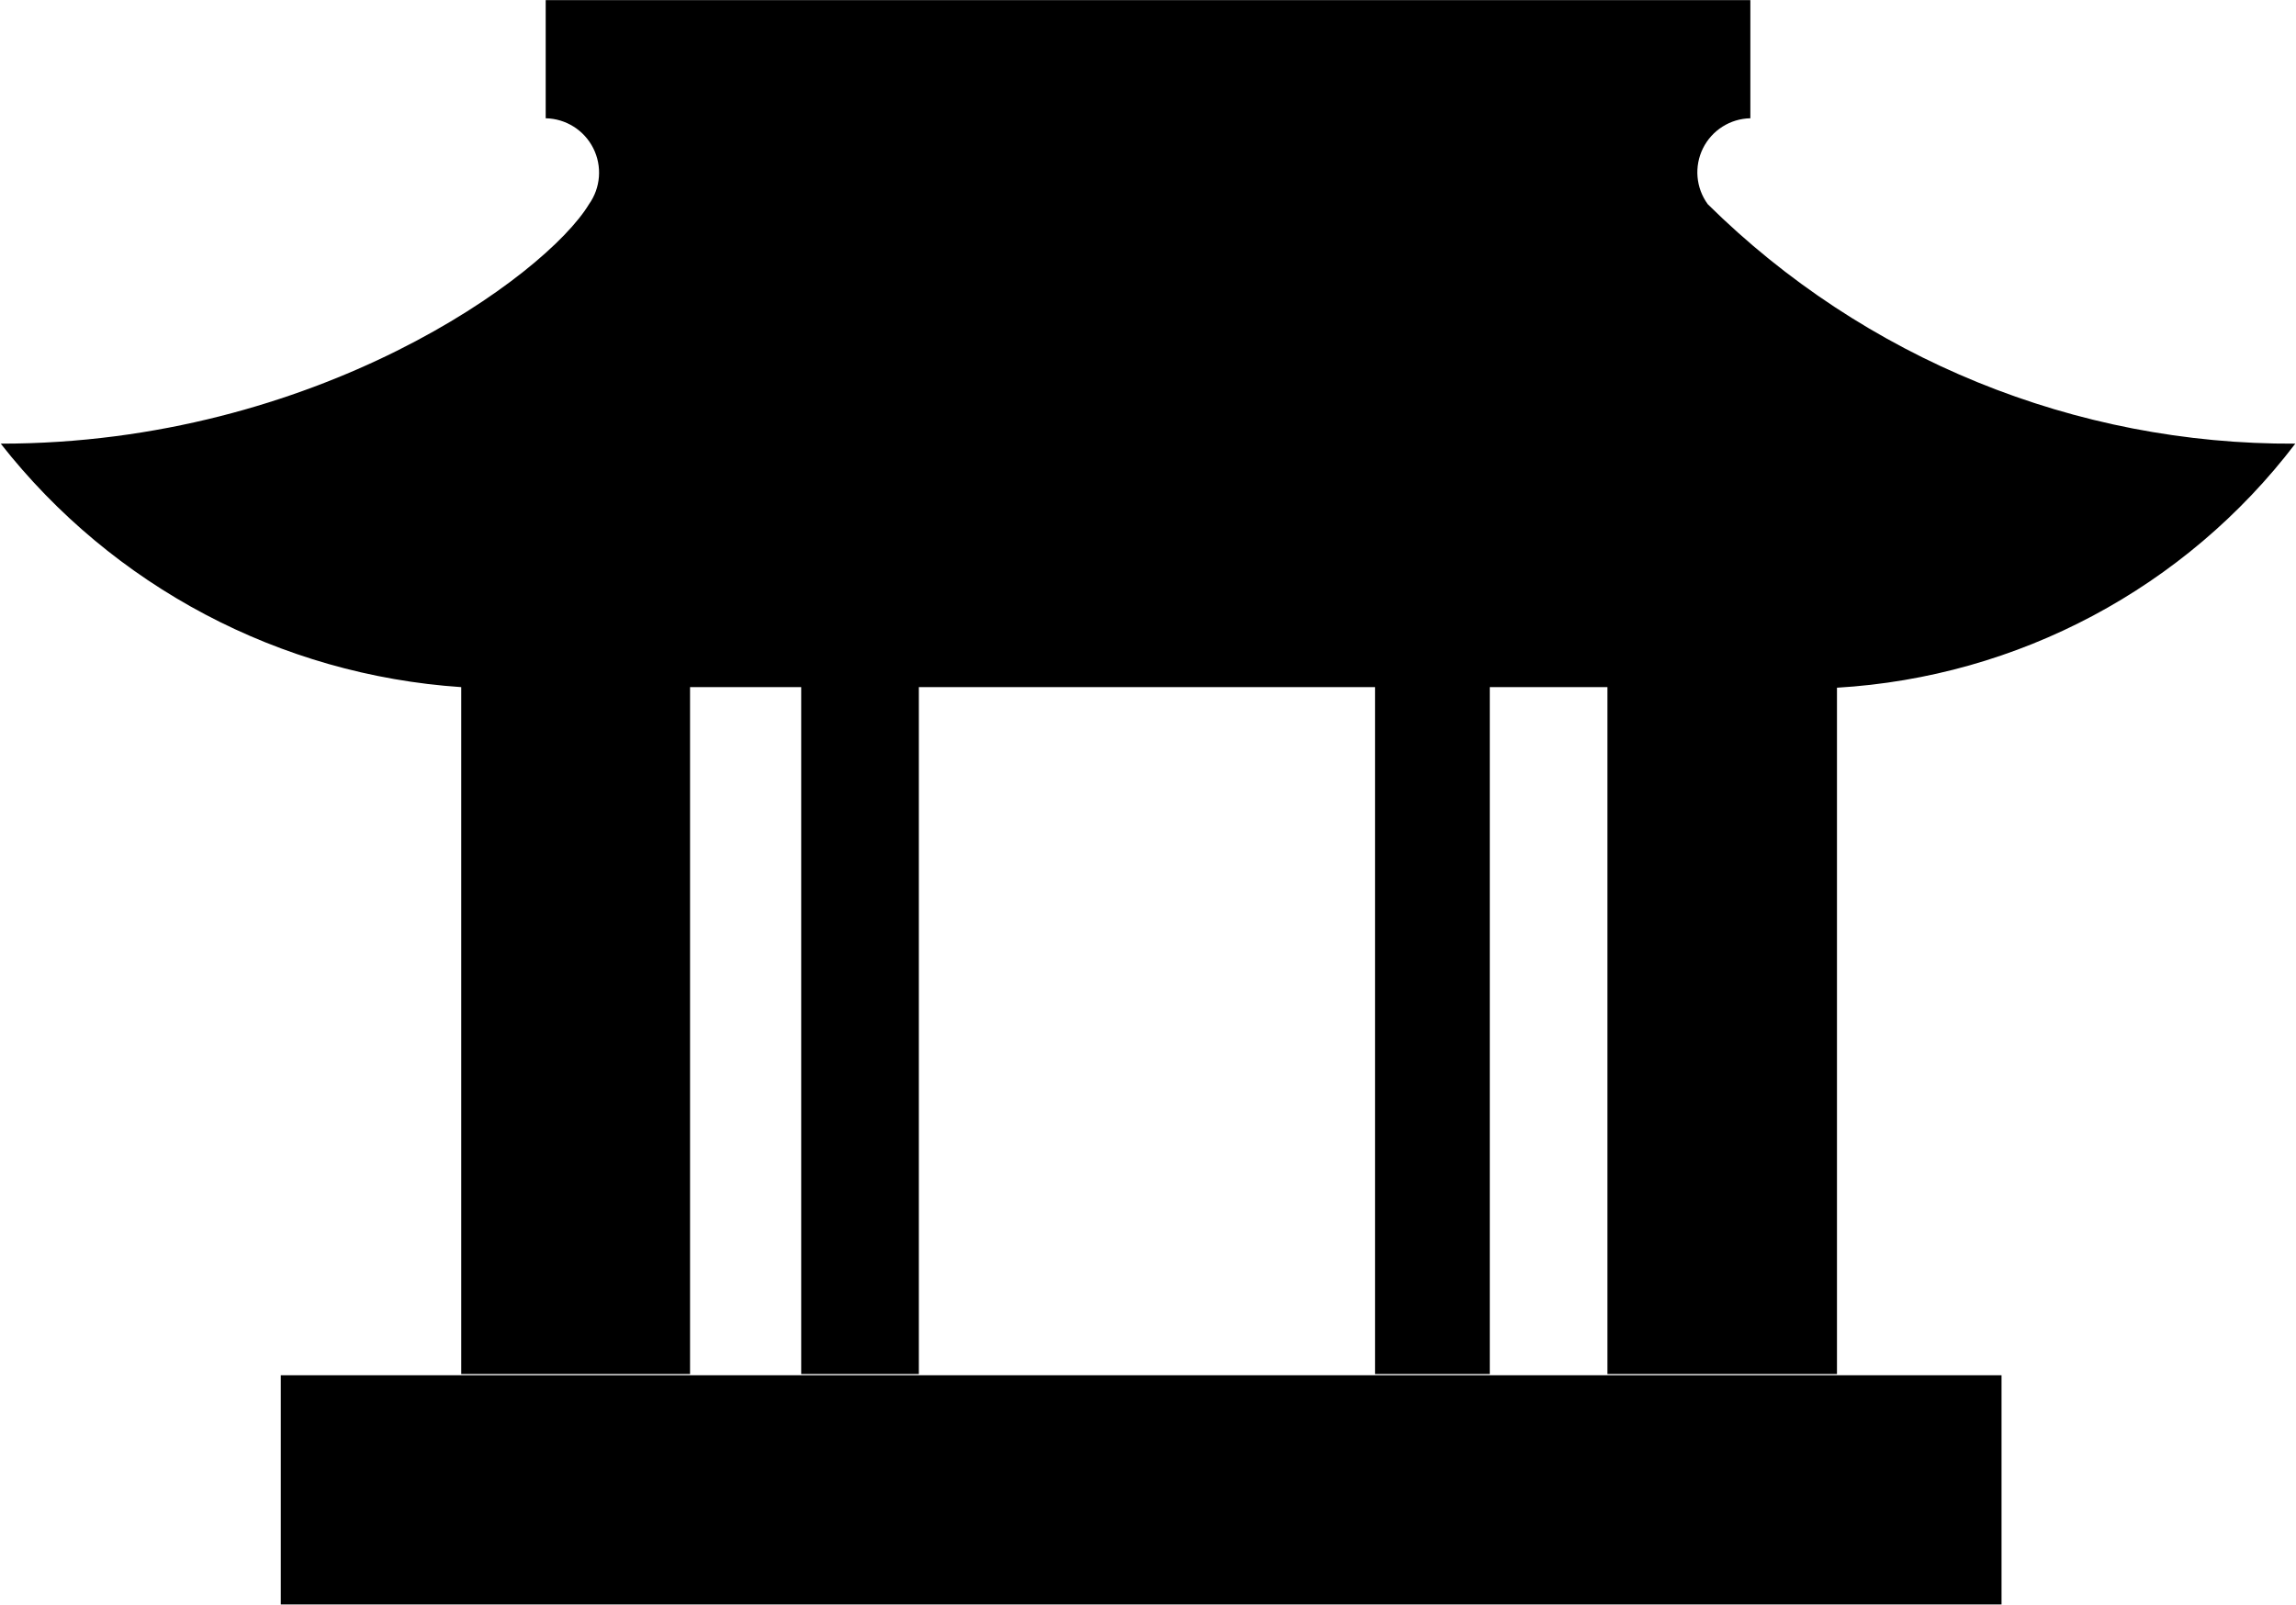
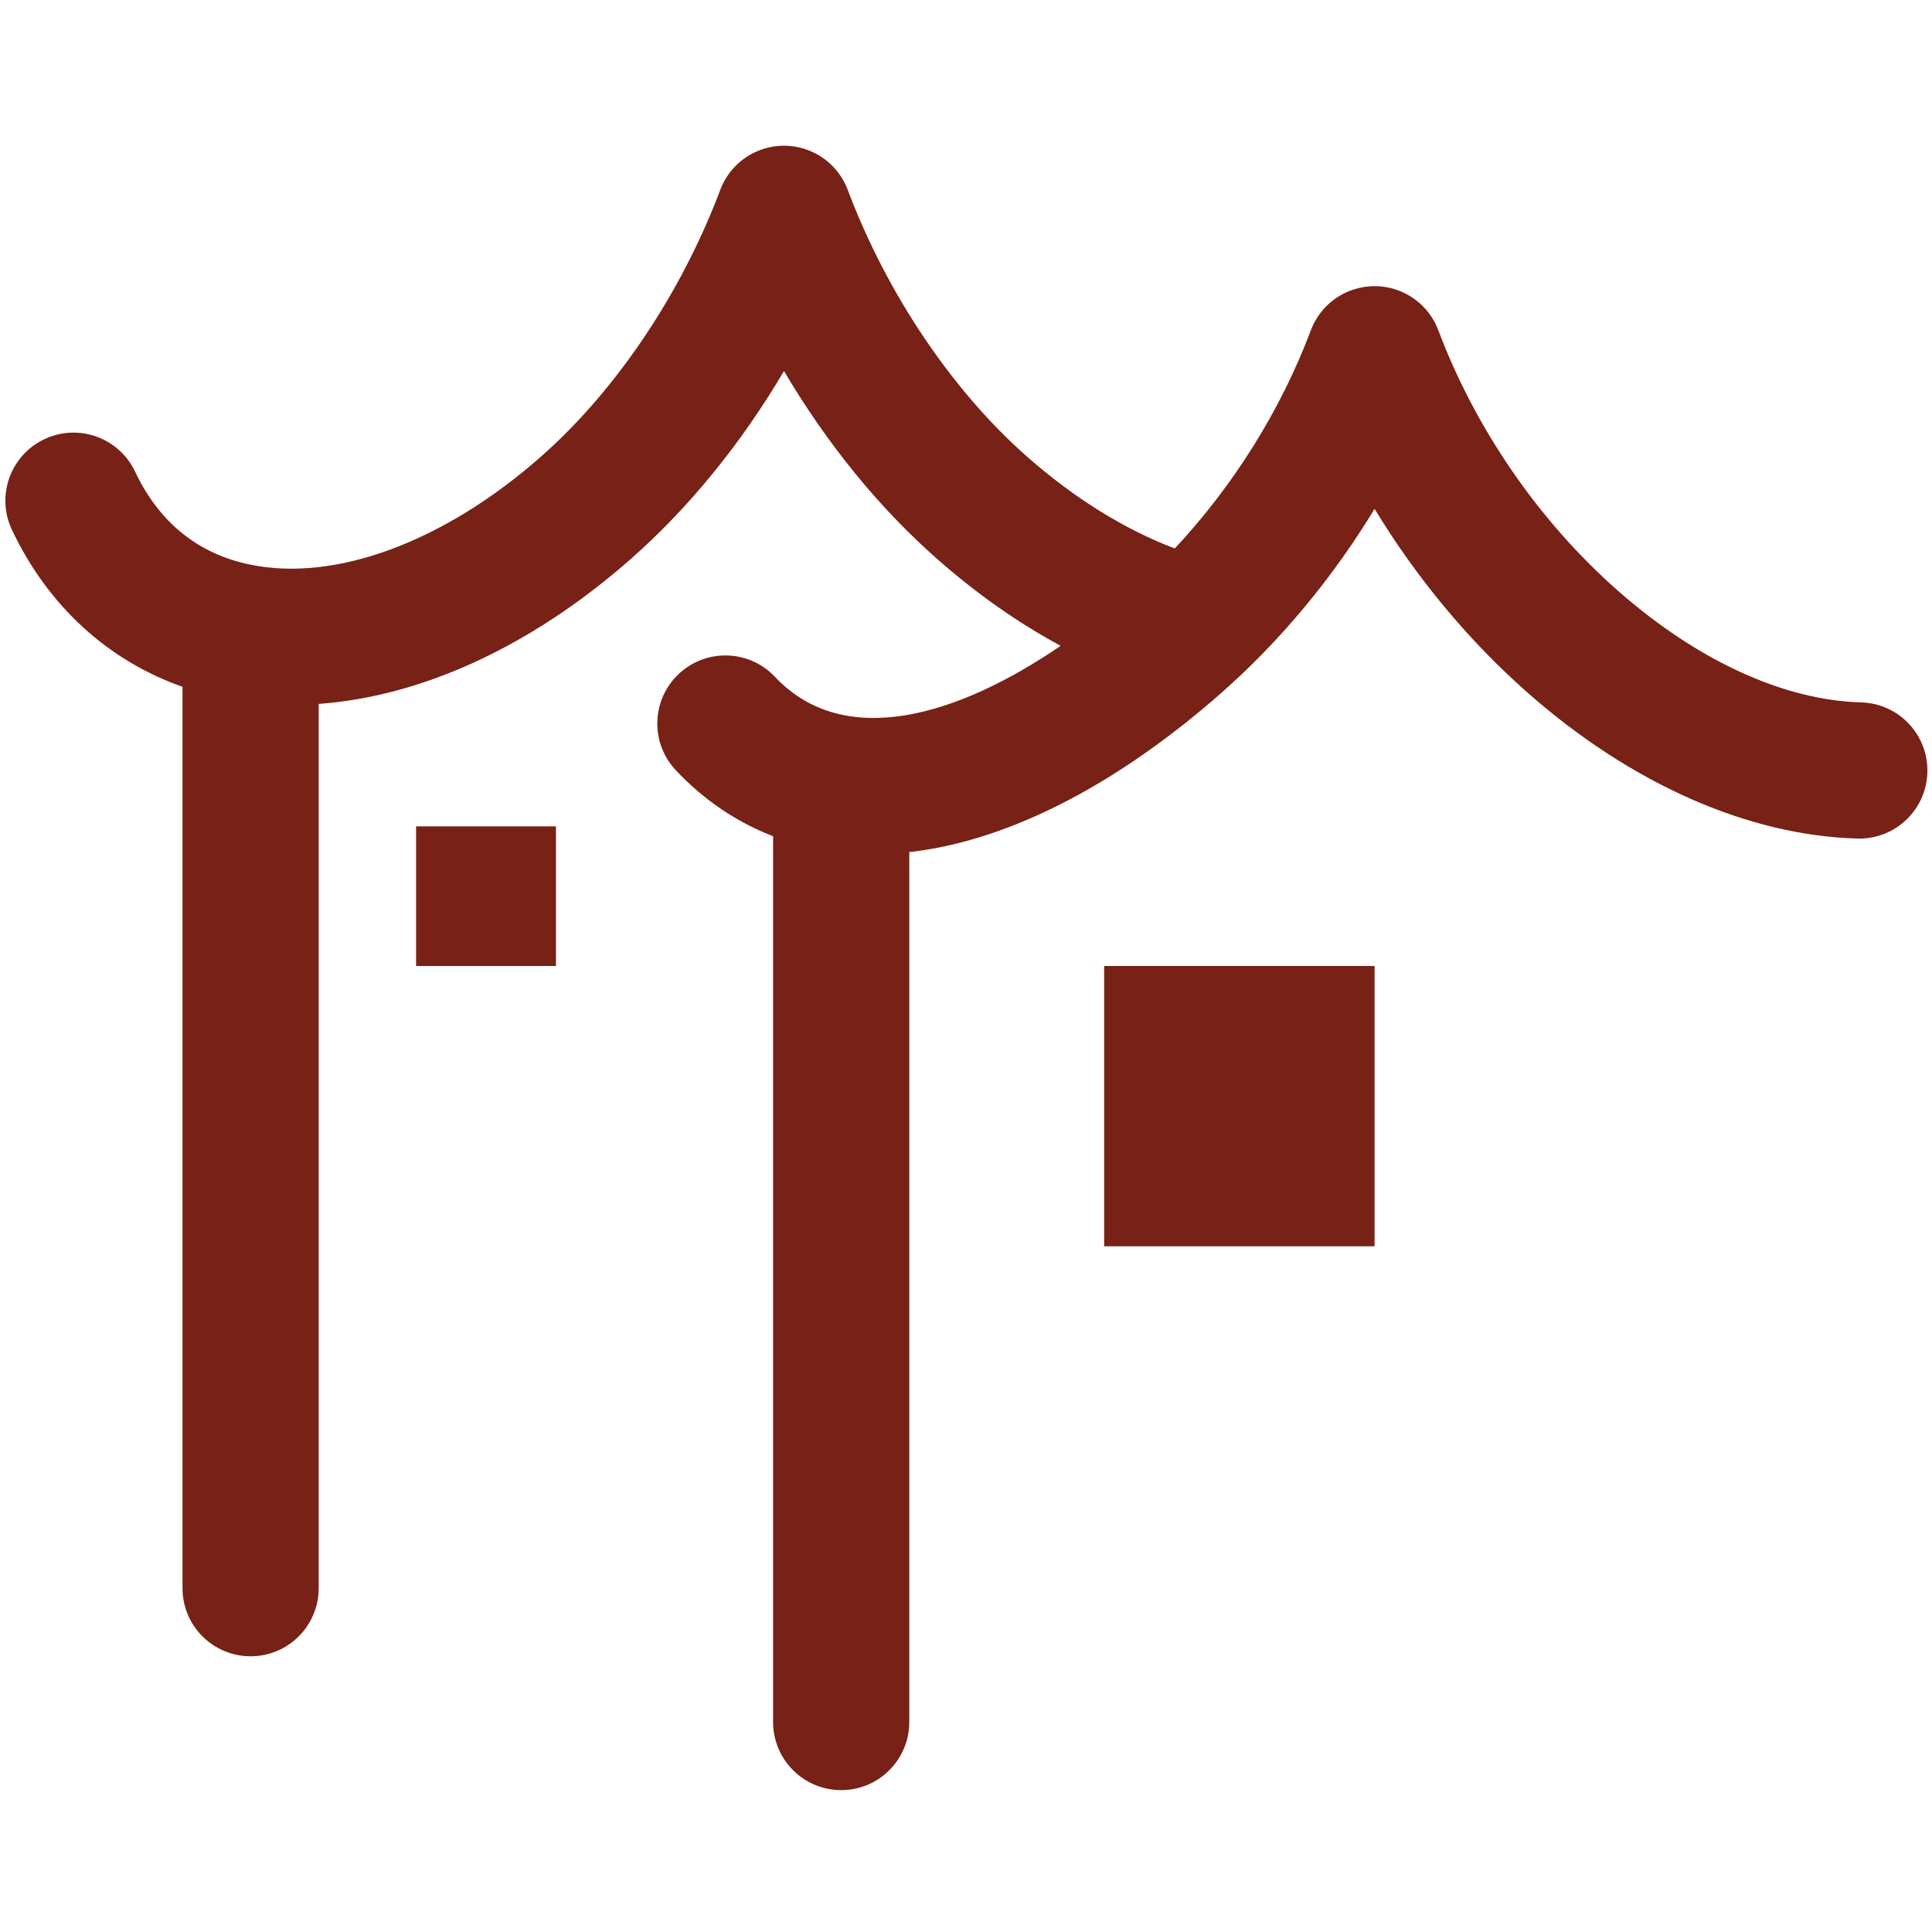
- <svg xmlns="http://www.w3.org/2000/svg" t="1727353948716" class="icon" viewBox="0 0 1465 1024" version="1.1" p-id="5030" width="22.891" height="16">
-   <path d="M1089.675 130.337a34.496 34.496 0 0 1 27.173-54.852V0.092H348.18v75.393a34.726 34.726 0 0 1 27.633 54.852c-27.633 45.733-174.09 152.812-375.353 152.812a408.237 408.237 0 0 0 293.835 155.392v438.403h145.996V438.541h70.926v438.403h75.071V438.541h291.071v438.403h73.228V438.541h75.071v438.403h146.457V438.91a396.999 396.999 0 0 0 292.453-155.76 529.317 529.317 0 0 1-374.893-152.812zM179.156 877.727h1097.965v146.273H179.156v-146.273z" p-id="5031" />
+ <svg xmlns="http://www.w3.org/2000/svg" t="1756633465597" class="icon" viewBox="0 0 1024 1024" version="1.1" p-id="11494" width="16" height="16">
+   <path d="M 986.458 372.285 c -41.058 -1.117 -86.862 -22.153 -128.977 -59.233 c -41.678 -36.694 -75.463 -85.699 -95.131 -137.991 c -0.035 -0.092 -0.074 -0.18 -0.109 -0.27 c -0.121 -0.314 -0.25 -0.626 -0.38 -0.937 c -0.107 -0.256 -0.212 -0.512 -0.325 -0.765 c -0.114 -0.257 -0.237 -0.511 -0.356 -0.766 a 45.682 45.682 0 0 0 -0.43 -0.891 c -0.093 -0.185 -0.192 -0.364 -0.289 -0.546 c -0.187 -0.353 -0.372 -0.705 -0.569 -1.051 c -0.059 -0.103 -0.122 -0.204 -0.182 -0.306 a 36.744 36.744 0 0 0 -0.741 -1.222 c -0.016 -0.027 -0.034 -0.049 -0.049 -0.074 a 35.848 35.848 0 0 0 -3.07 -4.109 c -0.039 -0.046 -0.082 -0.089 -0.121 -0.134 a 37.162 37.162 0 0 0 -1.03 -1.134 c -0.237 -0.249 -0.483 -0.487 -0.727 -0.73 c -0.161 -0.159 -0.318 -0.325 -0.483 -0.482 a 35.924 35.924 0 0 0 -6.738 -5.055 c -0.081 -0.047 -0.159 -0.097 -0.241 -0.143 a 34.193 34.193 0 0 0 -1.102 -0.597 c -0.165 -0.087 -0.329 -0.177 -0.495 -0.261 a 31.928 31.928 0 0 0 -0.931 -0.448 c -0.242 -0.114 -0.483 -0.229 -0.729 -0.339 c -0.261 -0.116 -0.528 -0.226 -0.793 -0.337 c -0.303 -0.126 -0.605 -0.252 -0.91 -0.369 c -0.093 -0.036 -0.185 -0.078 -0.278 -0.113 c -0.148 -0.055 -0.298 -0.101 -0.447 -0.155 a 32.75 32.75 0 0 0 -0.986 -0.342 c -0.244 -0.081 -0.491 -0.157 -0.735 -0.234 a 31.88 31.88 0 0 0 -1.75 -0.49 c -0.307 -0.079 -0.617 -0.15 -0.927 -0.22 a 34.188 34.188 0 0 0 -1.723 -0.342 a 28.795 28.795 0 0 0 -1.747 -0.258 c -0.291 -0.036 -0.581 -0.07 -0.87 -0.099 c -0.298 -0.03 -0.596 -0.052 -0.895 -0.074 c -0.286 -0.02 -0.569 -0.042 -0.854 -0.055 c -0.31 -0.015 -0.621 -0.022 -0.934 -0.032 c -0.271 -0.005 -0.543 -0.013 -0.814 -0.013 c -0.326 0 -0.652 0.006 -0.979 0.015 a 27.927 27.927 0 0 0 -1.784 0.093 a 29.668 29.668 0 0 0 -1.759 0.178 a 34.89 34.89 0 0 0 -1.732 0.262 a 36.19 36.19 0 0 0 -4.266 1.024 c -0.274 0.084 -0.55 0.17 -0.826 0.26 c -0.301 0.099 -0.599 0.205 -0.897 0.311 c -0.165 0.059 -0.332 0.11 -0.496 0.172 c -0.105 0.039 -0.204 0.085 -0.307 0.124 c -0.278 0.107 -0.553 0.221 -0.829 0.336 c -0.292 0.121 -0.583 0.242 -0.87 0.37 c -0.217 0.097 -0.431 0.199 -0.645 0.301 c -0.339 0.158 -0.677 0.318 -1.008 0.487 c -0.139 0.069 -0.273 0.146 -0.411 0.217 c -0.398 0.208 -0.795 0.419 -1.182 0.642 c -0.051 0.03 -0.1 0.061 -0.151 0.09 a 35.786 35.786 0 0 0 -6.815 5.103 c -0.131 0.124 -0.254 0.255 -0.382 0.382 c -0.278 0.273 -0.558 0.546 -0.827 0.829 c -0.335 0.351 -0.659 0.713 -0.98 1.078 c -0.055 0.063 -0.114 0.123 -0.17 0.188 a 35.785 35.785 0 0 0 -3.077 4.119 c -0.013 0.019 -0.028 0.038 -0.038 0.058 c -0.258 0.404 -0.506 0.818 -0.749 1.235 c -0.057 0.098 -0.117 0.194 -0.174 0.293 c -0.199 0.349 -0.389 0.706 -0.578 1.065 c -0.093 0.176 -0.19 0.352 -0.279 0.529 c -0.151 0.298 -0.294 0.603 -0.438 0.907 c -0.117 0.25 -0.237 0.497 -0.348 0.748 c -0.115 0.258 -0.223 0.519 -0.334 0.783 c -0.127 0.304 -0.253 0.609 -0.371 0.916 c -0.036 0.093 -0.078 0.183 -0.112 0.277 c -15.903 42.284 -41.041 82.416 -72.114 115.631 c -26.371 -9.939 -53.245 -26.595 -78.218 -48.582 c -39.826 -35.065 -74.5 -86.634 -95.132 -141.486 c -0.036 -0.097 -0.08 -0.19 -0.115 -0.286 c -0.116 -0.301 -0.239 -0.597 -0.362 -0.894 c -0.112 -0.27 -0.223 -0.54 -0.342 -0.804 a 29.45 29.45 0 0 0 -0.336 -0.719 c -0.148 -0.314 -0.295 -0.629 -0.451 -0.937 c -0.084 -0.165 -0.173 -0.329 -0.26 -0.494 c -0.194 -0.37 -0.39 -0.738 -0.596 -1.099 c -0.049 -0.086 -0.101 -0.169 -0.151 -0.254 a 38.45 38.45 0 0 0 -0.771 -1.274 l -0.007 -0.012 a 35.885 35.885 0 0 0 -3.109 -4.166 l -0.05 -0.054 a 37.25 37.25 0 0 0 -1.102 -1.212 c -0.217 -0.227 -0.444 -0.446 -0.666 -0.667 c -0.181 -0.181 -0.357 -0.365 -0.542 -0.541 a 35.787 35.787 0 0 0 -6.756 -5.065 l -0.215 -0.129 c -0.37 -0.211 -0.75 -0.413 -1.131 -0.613 c -0.155 -0.082 -0.307 -0.165 -0.463 -0.244 c -0.318 -0.16 -0.642 -0.313 -0.966 -0.465 c -0.228 -0.108 -0.457 -0.217 -0.687 -0.32 a 38.806 38.806 0 0 0 -0.836 -0.355 c -0.287 -0.118 -0.573 -0.238 -0.863 -0.349 c -0.1 -0.038 -0.197 -0.083 -0.297 -0.119 c -0.158 -0.059 -0.318 -0.108 -0.477 -0.165 a 37.63 37.63 0 0 0 -3.468 -1.059 a 35.728 35.728 0 0 0 -2.568 -0.545 a 45 45 0 0 0 -0.953 -0.156 c -0.258 -0.038 -0.517 -0.07 -0.779 -0.103 a 32.644 32.644 0 0 0 -0.98 -0.112 c -0.257 -0.027 -0.515 -0.045 -0.773 -0.064 c -0.326 -0.023 -0.653 -0.048 -0.979 -0.064 c -0.267 -0.013 -0.533 -0.019 -0.8 -0.028 c -0.317 -0.007 -0.634 -0.015 -0.95 -0.015 c -0.277 0 -0.556 0.006 -0.834 0.013 a 28.14 28.14 0 0 0 -0.918 0.031 c -0.287 0.014 -0.573 0.035 -0.859 0.055 c -0.3 0.021 -0.597 0.046 -0.895 0.074 c -0.289 0.03 -0.579 0.063 -0.867 0.099 c -0.297 0.036 -0.593 0.074 -0.889 0.118 c -0.285 0.042 -0.566 0.09 -0.851 0.14 a 30.993 30.993 0 0 0 -1.716 0.341 a 31.58 31.58 0 0 0 -1.706 0.425 a 34.717 34.717 0 0 0 -1.706 0.515 c -0.34 0.112 -0.678 0.231 -1.014 0.353 c -0.142 0.051 -0.287 0.096 -0.429 0.149 c -0.091 0.034 -0.177 0.073 -0.267 0.108 c -0.318 0.122 -0.634 0.253 -0.948 0.385 c -0.252 0.105 -0.505 0.209 -0.753 0.32 c -0.261 0.116 -0.519 0.24 -0.781 0.363 c -0.294 0.139 -0.59 0.277 -0.878 0.423 c -0.189 0.096 -0.375 0.198 -0.562 0.297 c -0.347 0.185 -0.694 0.368 -1.035 0.561 c -0.109 0.063 -0.218 0.131 -0.327 0.194 a 35.23 35.23 0 0 0 -1.202 0.73 c -0.033 0.02 -0.064 0.044 -0.097 0.064 a 35.887 35.887 0 0 0 -4.089 3.056 c -0.051 0.045 -0.099 0.091 -0.15 0.137 c -0.38 0.334 -0.754 0.669 -1.119 1.017 c -0.245 0.234 -0.481 0.478 -0.719 0.718 c -0.163 0.164 -0.331 0.323 -0.491 0.492 a 35.704 35.704 0 0 0 -4.262 5.433 l -0.014 0.02 c -0.262 0.412 -0.514 0.834 -0.763 1.259 c -0.053 0.091 -0.109 0.181 -0.161 0.271 c -0.202 0.353 -0.393 0.714 -0.583 1.075 c -0.092 0.173 -0.187 0.346 -0.276 0.522 c -0.151 0.3 -0.294 0.604 -0.439 0.909 c -0.117 0.25 -0.237 0.497 -0.348 0.748 c -0.114 0.256 -0.221 0.516 -0.331 0.778 a 32.56 32.56 0 0 0 -0.375 0.926 c -0.036 0.092 -0.076 0.181 -0.11 0.273 c -20.63 54.852 -55.303 106.422 -95.131 141.486 c -51.213 45.089 -108.762 66.458 -153.953 57.154 c -27.718 -5.705 -48.274 -22.306 -61.099 -49.341 c -8.544 -18.011 -30.07 -25.687 -48.078 -17.141 c -18.011 8.543 -25.685 30.069 -17.141 48.078 c 19.088 40.244 50.727 69.157 90.386 83.164 V 841.77 c 0 19.934 16.159 36.093 36.093 36.093 s 36.093 -16.159 36.093 -36.093 V 373.086 c 54.805 -3.971 112.89 -30.563 165.399 -76.794 c 31.006 -27.297 58.703 -61.453 81.214 -99.658 c 22.511 38.206 50.208 72.359 81.214 99.658 c 21.093 18.571 42.983 33.93 65.437 45.999 c -54.123 36.989 -114.485 55.648 -151.437 16.45 c -13.675 -14.505 -36.518 -15.179 -51.022 -1.504 c -14.505 13.675 -15.178 36.517 -1.504 51.022 c 14.877 15.78 32.169 27.492 51.541 34.949 v 469.501 c 0 19.934 16.159 36.093 36.093 36.093 s 36.093 -16.159 36.093 -36.093 V 451.614 a 191.968 191.968 0 0 0 16.028 -2.491 c 47.634 -9.473 99.284 -37.788 149.372 -81.885 c 31.385 -27.631 59.06 -61.024 81.215 -97.537 c 22.154 36.516 49.829 69.907 81.215 97.537 c 54.763 48.214 116.81 75.635 174.713 77.211 c 0.336 0.01 0.667 0.014 1.001 0.014 c 19.477 0 35.529 -15.52 36.062 -35.11 c 0.548 -19.927 -15.166 -36.521 -35.09 -37.062 Z" fill="#782116" p-id="11495" />
+   <path d="M 220.534 437.985 h 74.13 V 512 h -74.13 v -74.015 Z M 585.222 512 h 143.344 v 148.564 H 585.222 V 512 Z" fill="#782116" p-id="11496" />
</svg>
